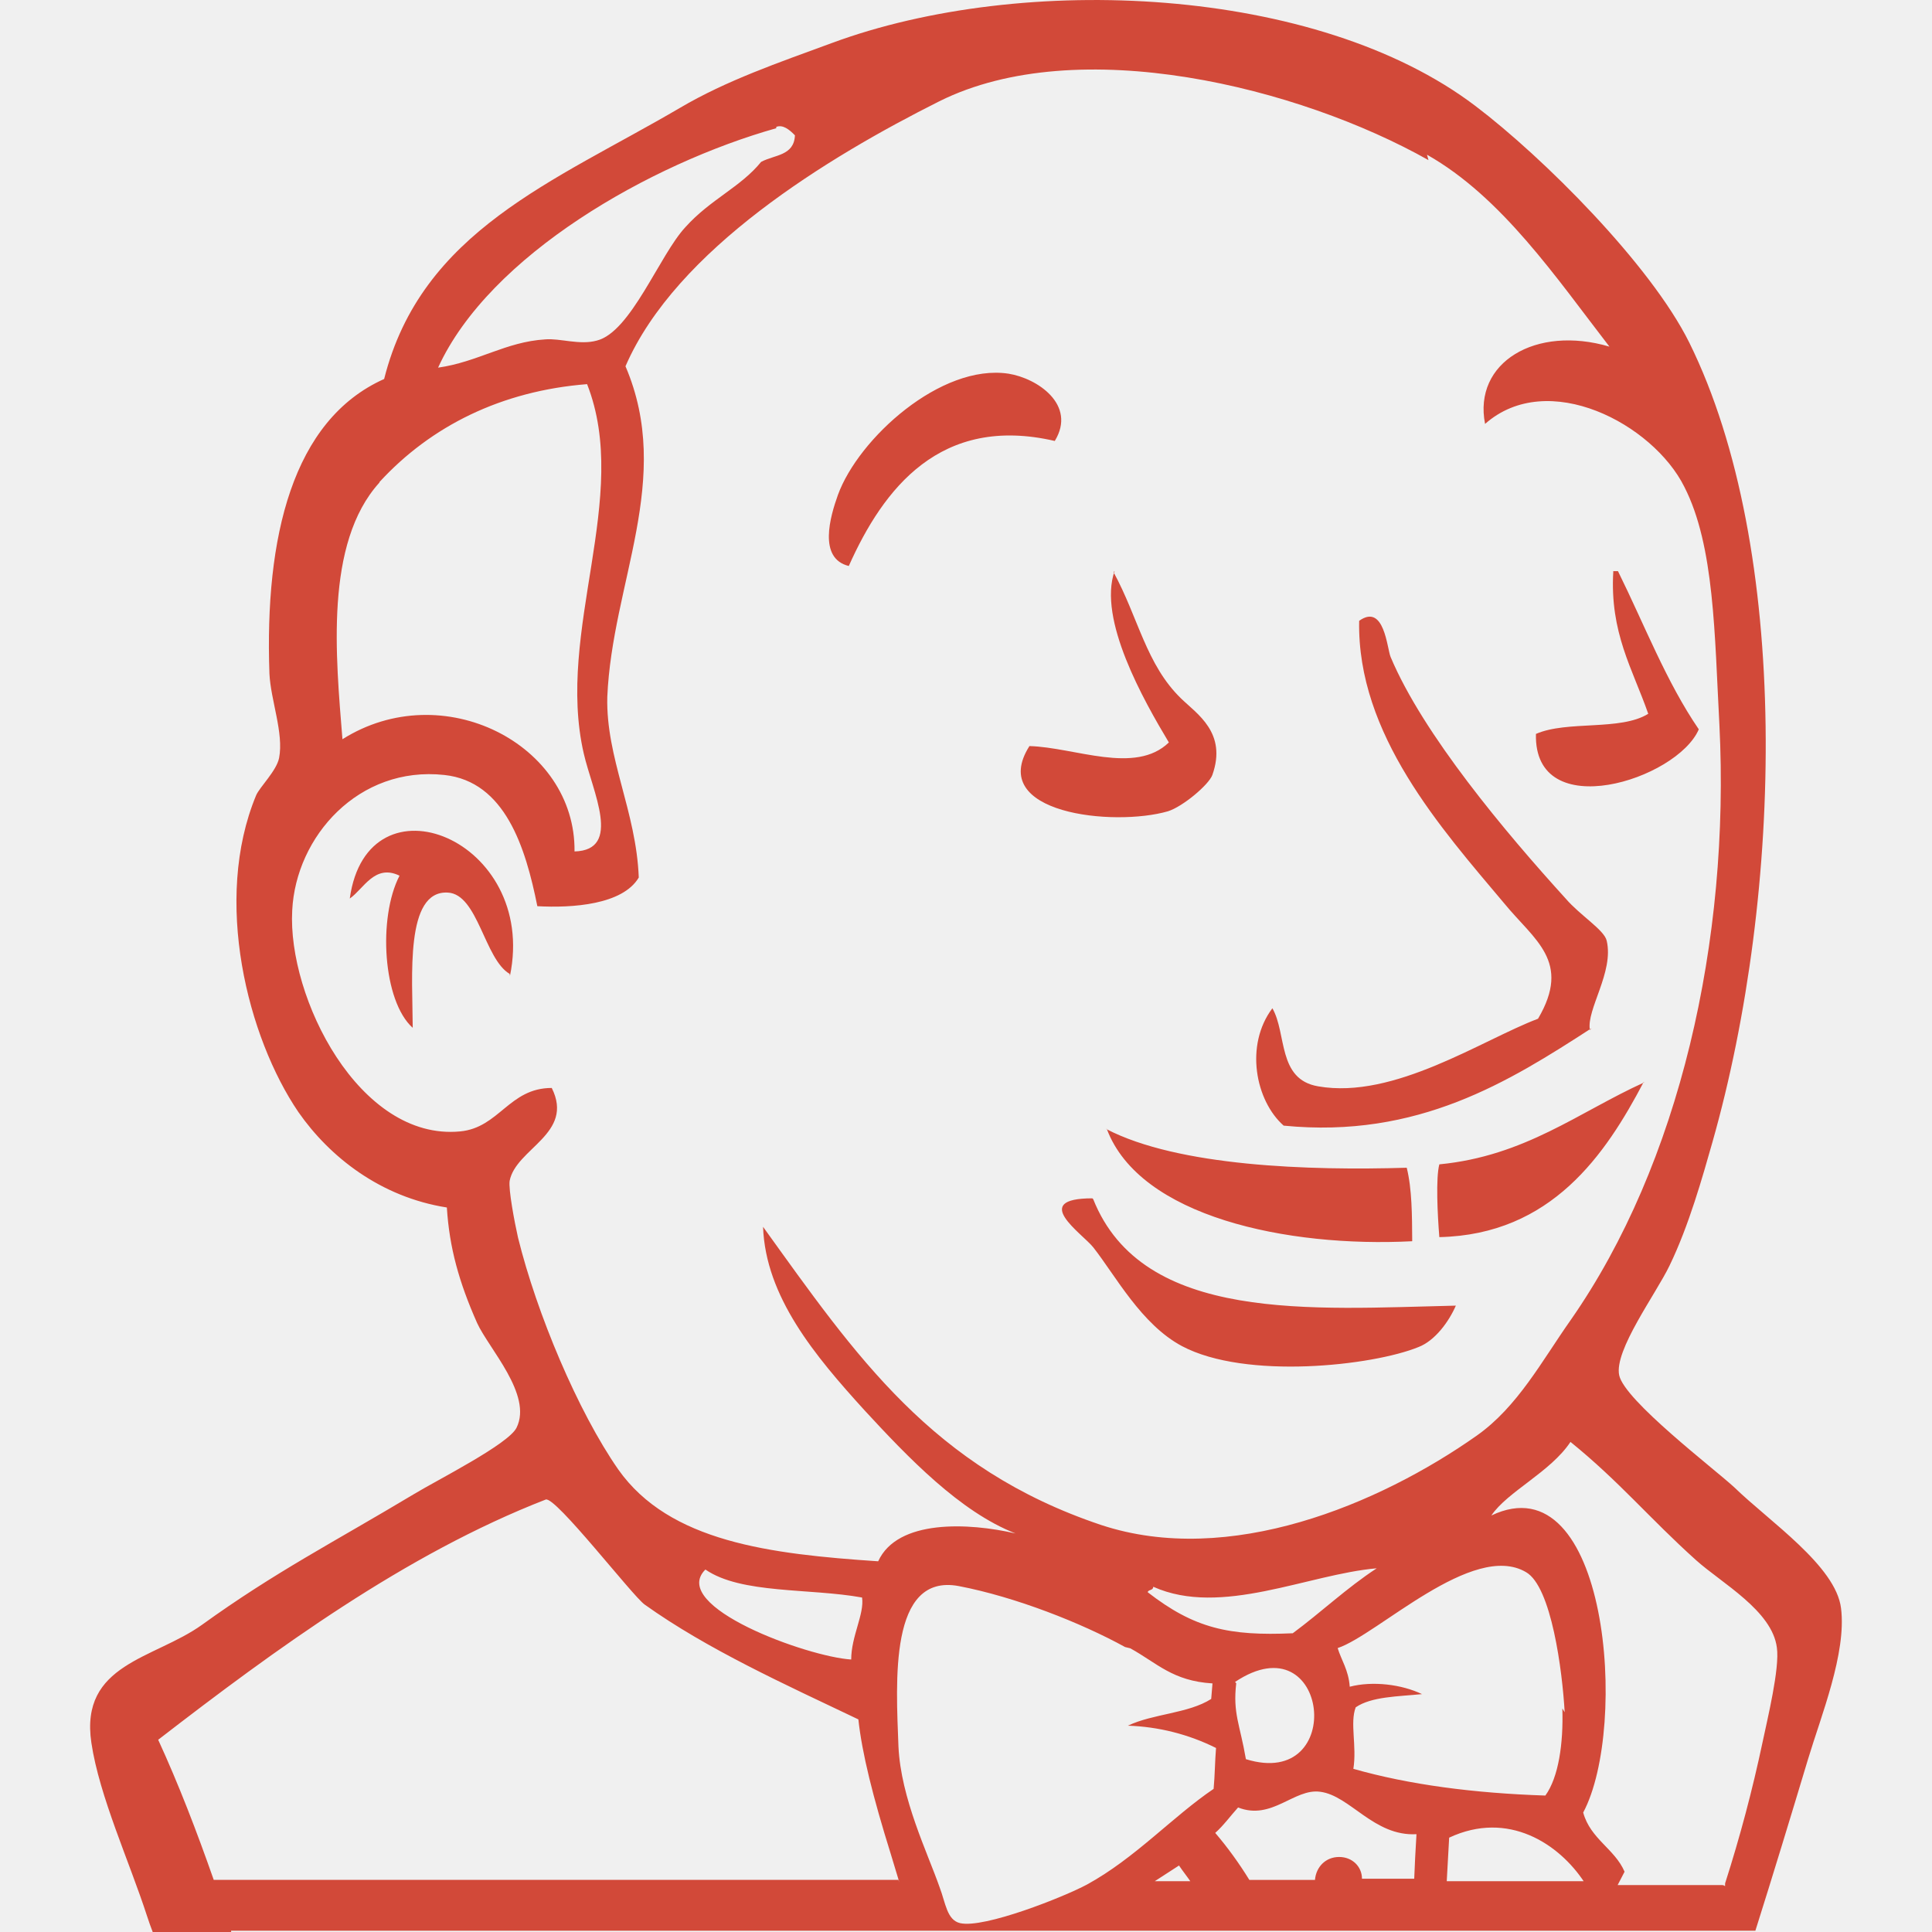
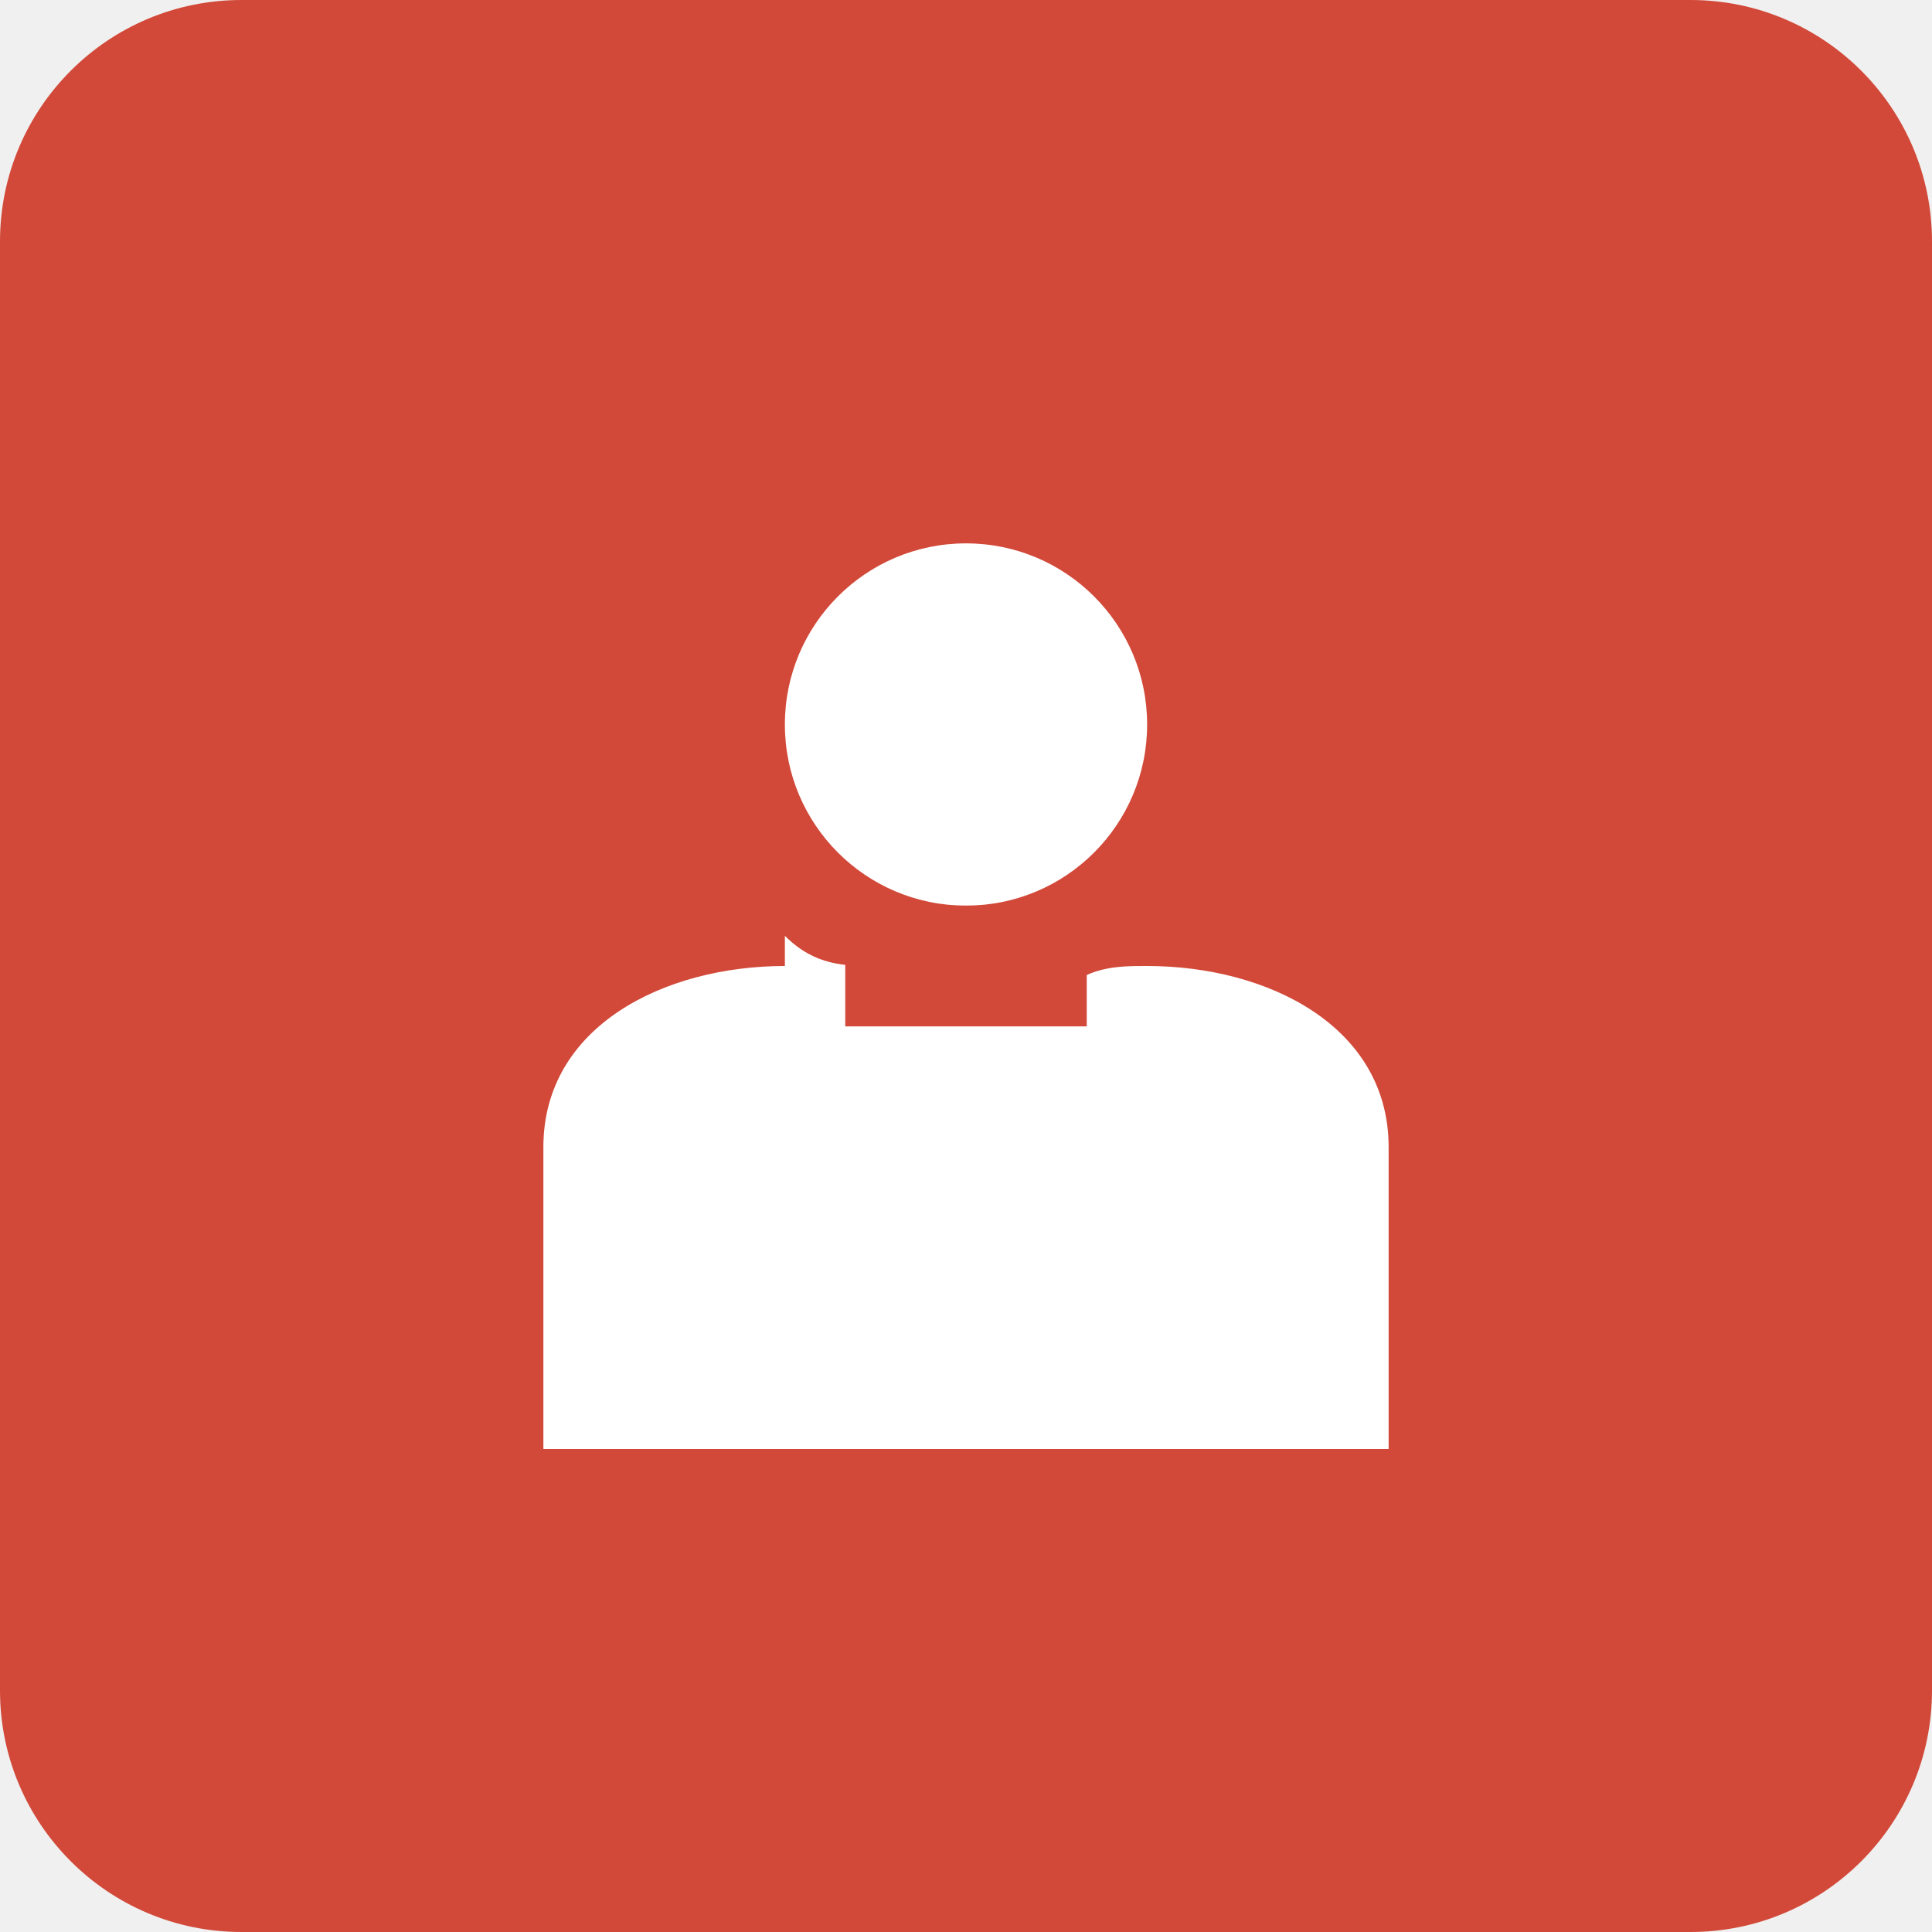
- <svg xmlns="http://www.w3.org/2000/svg" width="64" height="64" fill="#D24939" role="img" viewBox="0 0 24 24">
-   <path d="M2.872 24h-.975a3.866 3.866 0 01-.07-.197c-.215-.666-.594-1.49-.692-2.154-.146-.984.78-1.039 1.374-1.465.915-.66 1.635-1.025 2.627-1.62.295-.179 1.182-.624 1.281-.829.201-.408-.345-.982-.49-1.3-.225-.507-.345-.937-.376-1.435-.824-.13-1.455-.627-1.844-1.185-.63-.925-1.066-2.635-.525-3.936.045-.103.254-.305.285-.463.06-.308-.105-.72-.12-1.048-.06-1.692.284-3.15 1.425-3.66.463-1.84 2.113-2.453 3.673-3.367.58-.342 1.224-.562 1.89-.807 2.372-.877 6.027-.712 7.994.783.836.633 2.176 1.97 2.656 2.939 1.262 2.555 1.17 6.825.287 9.934-.12.421-.29 1.032-.533 1.533-.168.35-.689 1.05-.625 1.36.064.314 1.19 1.17 1.432 1.395.434.422 1.26.975 1.324 1.5.07.557-.248 1.336-.41 1.875-.217.721-.436 1.441-.654 2.131H2.87zm11.104-3.54c-.545-.3-1.361-.622-2.065-.757-.87-.164-.78 1.188-.75 1.994.03.643.36 1.316.51 1.744.076.197.09.41.256.449.3.068 1.29-.326 1.575-.479.6-.328 1.064-.844 1.574-1.189.016-.17.016-.34.03-.508a2.648 2.648 0 00-1.095-.277c.314-.15.75-.15 1.035-.332l.016-.193c-.496-.03-.69-.254-1.021-.436zm7.454 2.935a17.78 17.78 0 00.465-1.752c.06-.287.215-.918.178-1.176-.059-.459-.684-.799-1.004-1.086-.584-.525-.95-.975-1.56-1.469-.249.375-.78.615-.983.914 1.447-.689 1.71 2.625 1.141 3.69.09.329.391.45.514.735l-.086.166h1.29c.013 0 .03 0 .044.014zm-6.634-.012c-.05-.074-.1-.135-.15-.209l-.301.195h.45zm2.77 0c.008-.209.018-.404.03-.598-.53.029-.825-.48-1.196-.527-.324-.045-.6.361-1.02.195-.095.105-.183.227-.284.316.154.18.295.375.424.584h.815c.014-.164.135-.285.3-.285.165 0 .284.121.284.27h.66zm2.116 0c-.314-.479-.947-.898-1.68-.555l-.03.541h1.71zm-8.51 0l-.104-.344c-.225-.72-.36-1.26-.405-1.68-.914-.436-1.875-.87-2.654-1.426-.15-.105-1.109-1.35-1.23-1.305-1.739.676-3.359 1.86-4.814 2.984.256.557.48 1.141.69 1.74h8.505zm8.265-2.113c-.029-.512-.164-1.56-.48-1.74-.66-.39-1.846.78-2.34.943.045.15.135.271.15.48.285-.074.645-.029.898.092-.299.03-.629.03-.824.164-.074.195.016.48-.029.764.69.197 1.5.303 2.385.332.164-.227.225-.645.211-1.082zm-4.08-.36c-.044.375.046.51.12.943 1.26.391 1.034-1.74-.135-.959zM8.76 19.5c-.45.457 1.27 1.082 1.814 1.115 0-.29.165-.564.135-.77-.65-.118-1.502-.042-1.945-.347zm5.565.215c0 .043-.061.03-.068.064.58.451 1.014.545 1.802.51.354-.262.67-.563 1.043-.807-.855.074-1.931.607-2.774.23zm3.42-17.726c-1.606-.906-4.35-1.591-6.076-.731-1.38.692-3.27 1.84-3.899 3.292.6 1.402-.166 2.686-.226 4.109-.018.757.36 1.42.391 2.242-.2.338-.825.38-1.26.356-.146-.729-.4-1.549-1.155-1.63-1.064-.116-1.845.764-1.89 1.683-.06 1.08.833 2.864 2.085 2.745.488-.046.608-.54 1.139-.54.285.57-.445.75-.523 1.154-.016.105.06.511.104.705.233.944.744 2.16 1.245 2.88.635.9 1.884 1.051 3.229 1.141.24-.525 1.125-.48 1.706-.346-.691-.27-1.336-.945-1.875-1.529-.615-.676-1.23-1.41-1.261-2.28 1.155 1.604 2.1 3 4.2 3.704 1.59.525 3.45-.254 4.664-1.109.51-.359.811-.93 1.17-1.439 1.35-1.936 1.98-4.71 1.846-7.394-.06-1.111-.06-2.221-.436-2.955-.389-.781-1.695-1.471-2.475-.781-.15-.764.63-1.23 1.545-.96-.66-.854-1.336-1.858-2.266-2.384zM13.58 14.896c.615 1.544 2.724 1.363 4.505 1.323-.084.194-.256.435-.465.515-.57.232-2.145.408-2.937-.012-.506-.27-.824-.873-1.102-1.227-.137-.172-.795-.608-.012-.609zm.164-.87c.893.464 2.52.517 3.731.48.066.267.066.593.068.913-1.55.08-3.386-.304-3.794-1.395h-.005zm6.675-.586c-.473.9-1.145 1.897-2.539 1.928-.023-.284-.045-.735 0-.904 1.064-.103 1.727-.646 2.543-1.017zm-.649-.667c-1.02.66-2.154 1.375-3.824 1.21-.351-.31-.485-1-.14-1.458.181.313.06.885.57.97.944.165 2.038-.579 2.73-.84.42-.713-.046-.976-.42-1.433-.782-.93-1.83-2.1-1.802-3.51.314-.224.346.346.391.45.404.96 1.424 2.175 2.174 3 .18.21.48.39.51.524.092.39-.254.854-.209 1.11zm-13.439-.675c-.314-.184-.393-.99-.768-1.01-.535-.03-.438 1.05-.436 1.68-.37-.33-.435-1.365-.164-1.89-.308-.15-.445.164-.618.284.22-1.59 2.34-.734 1.99.96zM4.713 5.995c-.685.756-.54 2.174-.459 3.188 1.244-.785 2.898.06 2.883 1.394.595-.016.223-.744.115-1.215-.353-1.528.592-3.187.041-4.59-1.064.084-1.939.52-2.578 1.215zm9.12 1.113c.307.562.404 1.148.84 1.57.195.19.574.424.387.95-.045.121-.365.391-.551.45-.674.195-2.254.03-1.721-.81.563.015 1.314.36 1.732-.045-.314-.524-.885-1.53-.674-2.13zm6.198-.013h.068c.33.668.6 1.375 1.004 1.965-.27.628-2.053 1.19-2.023.057.39-.17 1.05-.035 1.395-.25-.193-.556-.48-1.006-.434-1.771zm-6.927-1.617c-1.422-.33-2.131.592-2.56 1.553-.384-.094-.231-.615-.135-.883.255-.701 1.28-1.633 2.119-1.506.359.057.848.386.576.834zM9.642 1.593c-1.56.44-3.56 1.574-4.2 2.974.495-.07.84-.321 1.33-.351.186-.016.428.074.641.015.424-.104.78-1.065 1.102-1.41.31-.345.685-.496.94-.81.167-.09.409-.074.42-.33-.073-.075-.15-.135-.232-.105v.017z" />
+ <svg xmlns="http://www.w3.org/2000/svg" width="64" height="64" viewBox="0 0 64 64">
+   <rect width="64" height="64" fill="#D24939" rx="8" />
+   <circle cx="32" cy="24" r="6" fill="#FFF" />
+   <path fill="#FFF" d="M26 32c-4 0-8 2-8 6v10h28V38c0-4-4-6-8-6-1 0-2 0-3 1-1-1-3-1-4-1h-2c-1 0-2 0-3-1z" />
+   <rect x="28" y="30" width="8" height="4" fill="#D24939" />
</svg>
